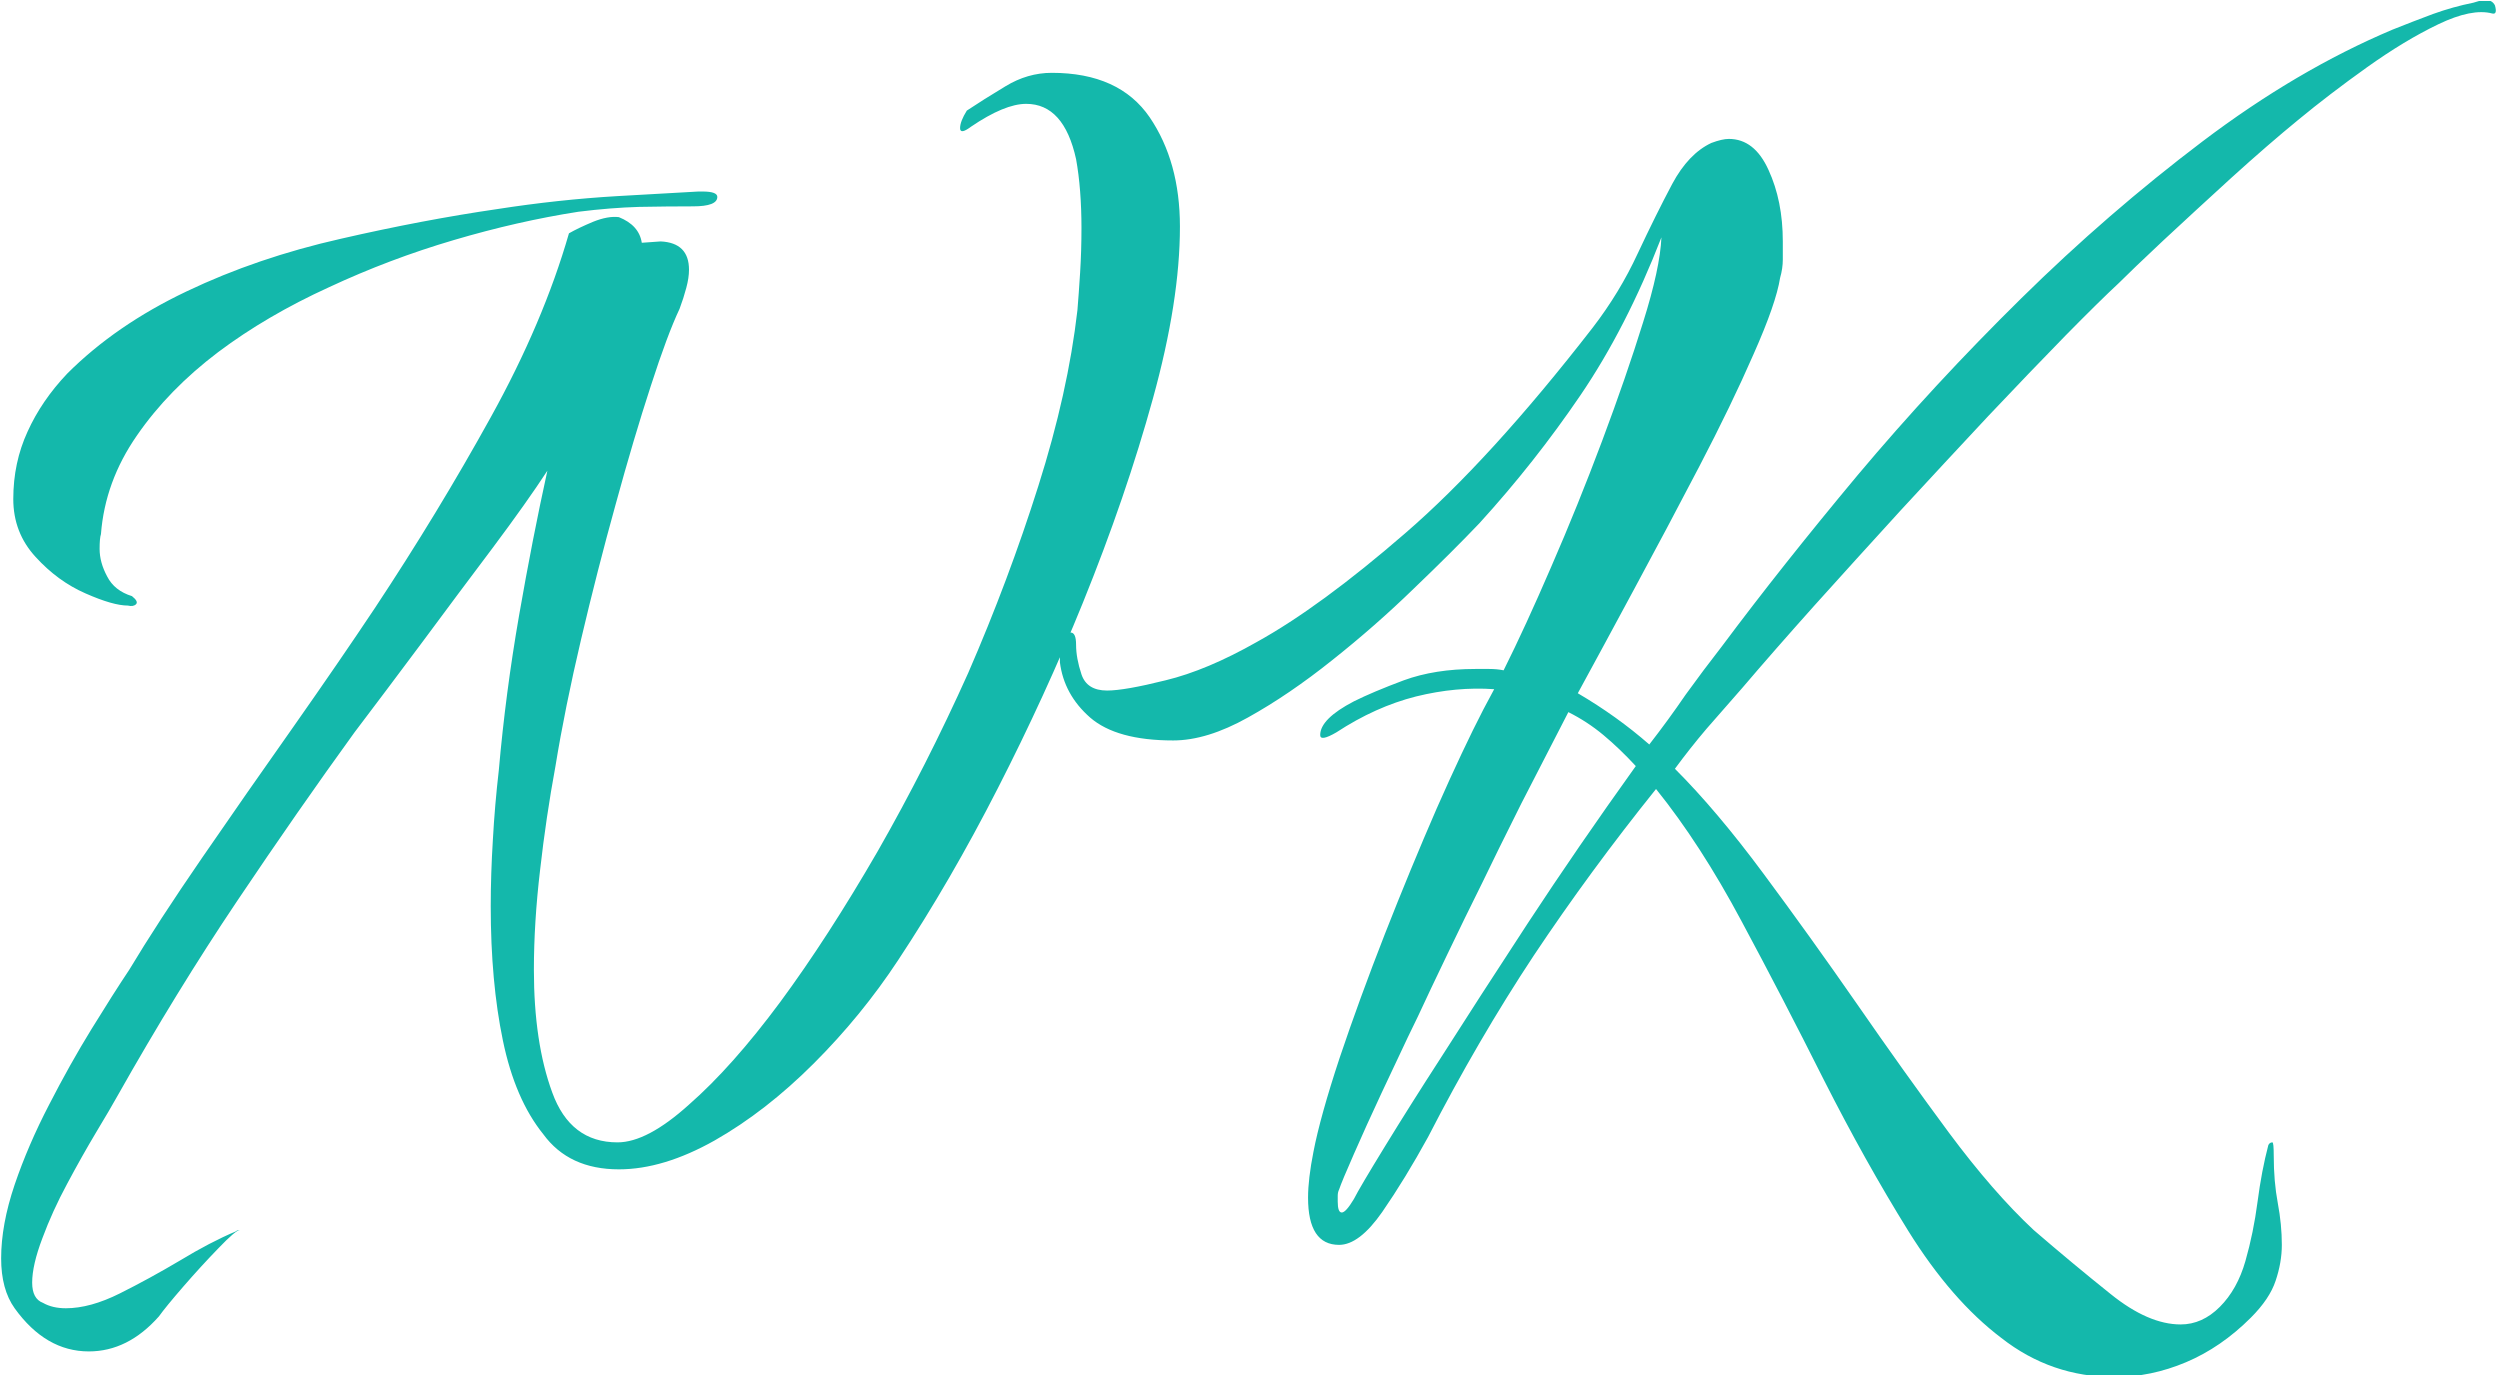
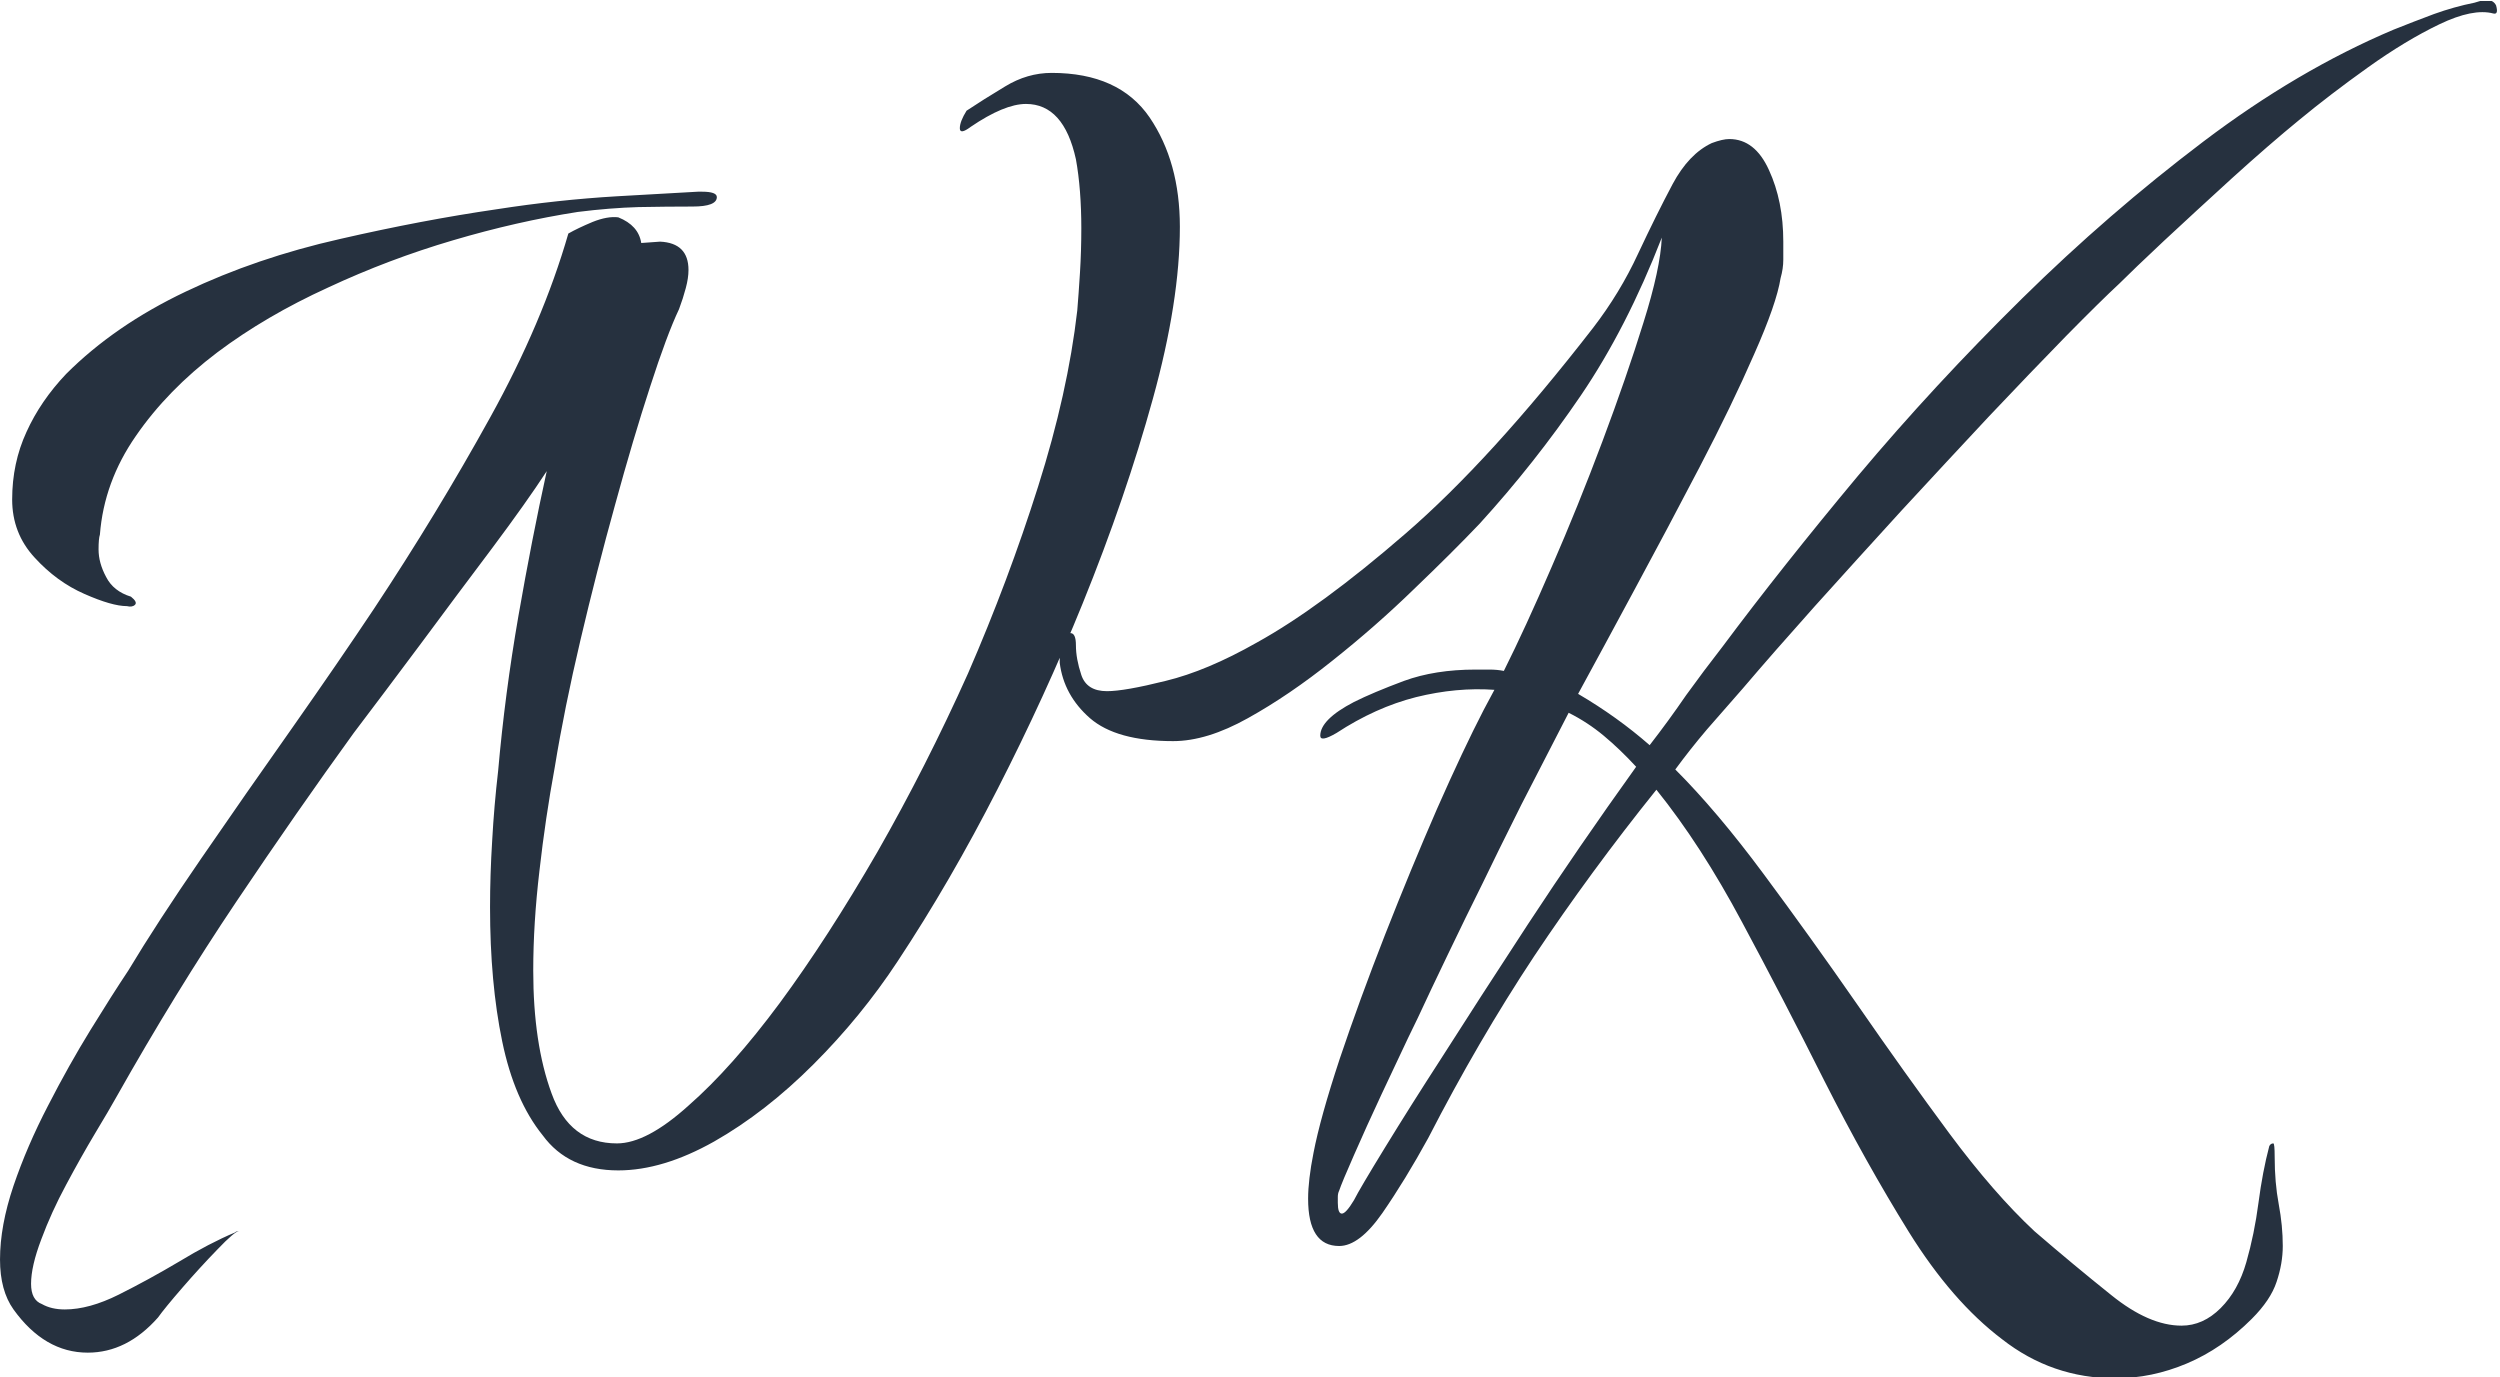
- <svg xmlns="http://www.w3.org/2000/svg" version="1.1" width="1500" height="825" viewBox="0 0 1500 825">
-   <g transform="matrix(1,0,0,1,-0.9090909,0.6123519)">
-     <svg viewBox="0 0 396 218" data-background-color="#ffffff" preserveAspectRatio="xMidYMid meet" height="825" width="1500">
+ <svg xmlns="http://www.w3.org/2000/svg" version="1.1" width="2000" height="1101" viewBox="0 0 2000 1101">
+   <g transform="matrix(1,0,0,1,-1.212121,0.8172114)">
+     <svg viewBox="0 0 396 218" data-background-color="#ffffff" preserveAspectRatio="xMidYMid meet" height="1101" width="2000">
      <g id="tight-bounds" transform="matrix(1,0,0,1,0.24,-0.1618093)">
        <svg viewBox="0 0 395.52 218.324" height="218.324" width="395.52">
          <g>
            <svg viewBox="0 0 395.52 218.324" height="218.324" width="395.52">
              <g>
                <svg viewBox="0 0 395.52 218.324" height="218.324" width="395.52">
                  <g>
                    <svg viewBox="0 0 395.52 218.324" height="218.324" width="395.52">
                      <g id="textblocktransform">
                        <svg viewBox="0 0 395.52 218.324" height="218.324" width="395.52" id="textblock">
                          <g>
                            <svg viewBox="0 0 395.52 218.324" height="218.324" width="395.52">
                              <g transform="matrix(1,0,0,1,0,0)">
-                                 <svg width="395.52" viewBox="1.15 -39.75 92.483 51.05" height="218.324" data-palette-color="#14b8ab">
-                                   <path d="M4.4 10.35L4.4 10.35Q2.8 10.35 1.65 8.75L1.65 8.75Q1.15 8.05 1.15 6.9L1.15 6.9Q1.15 5.65 1.65 4.17 2.15 2.7 2.93 1.2 3.7-0.3 4.5-1.6 5.3-2.9 5.9-3.8L5.9-3.8Q6.95-5.55 8.6-7.95 10.25-10.35 11.98-12.8 13.7-15.25 15-17.2L15-17.2Q17.35-20.75 19.3-24.28 21.25-27.8 22.2-31.1L22.2-31.1Q22.55-31.3 23.1-31.53 23.65-31.75 24.05-31.7L24.05-31.7Q24.8-31.4 24.9-30.75L24.9-30.75 25.6-30.8Q26.65-30.75 26.65-29.75L26.65-29.75Q26.65-29.45 26.55-29.08 26.45-28.7 26.3-28.3L26.3-28.3Q25.85-27.35 25.23-25.43 24.6-23.5 23.93-21.05 23.25-18.6 22.65-16.05 22.05-13.5 21.7-11.35L21.7-11.35Q21.35-9.45 21.13-7.5 20.9-5.55 20.9-3.8L20.9-3.8Q20.9-1.1 21.58 0.75 22.25 2.6 24 2.6L24 2.6Q25.1 2.6 26.65 1.2L26.65 1.2Q28.25-0.2 30.03-2.6 31.8-5 33.65-8.2L33.65-8.2Q35.45-11.35 37-14.8L37-14.8Q38.5-18.25 39.6-21.73 40.7-25.2 41.05-28.25L41.05-28.25Q41.1-28.85 41.15-29.65 41.2-30.45 41.2-31.3L41.2-31.3Q41.2-32 41.15-32.65 41.1-33.3 41-33.85L41-33.85Q40.55-35.9 39.15-35.9L39.15-35.9Q38.35-35.9 37.1-35.05L37.1-35.05Q36.7-34.75 36.7-35L36.7-35Q36.7-35.25 36.95-35.65L36.95-35.65Q37.55-36.05 38.38-36.55 39.2-37.05 40.1-37.05L40.1-37.05Q42.6-37.05 43.73-35.4 44.85-33.75 44.85-31.35L44.85-31.35Q44.85-28.6 43.85-24.98 42.85-21.35 41.25-17.4L41.25-17.4Q39.85-13.95 38.1-10.53 36.35-7.1 34.4-4.15L34.4-4.15Q33.05-2.1 31.28-0.33 29.5 1.45 27.6 2.53 25.7 3.6 24.05 3.6L24.05 3.6Q22.2 3.6 21.25 2.3L21.25 2.3Q20.2 1 19.75-1.18 19.3-3.35 19.3-6.15L19.3-6.15Q19.3-7.35 19.38-8.63 19.45-9.9 19.6-11.2L19.6-11.2Q19.85-14.05 20.35-16.93 20.85-19.8 21.4-22.3L21.4-22.3Q20.65-21.15 19.38-19.45 18.1-17.75 16.73-15.9 15.35-14.05 14.25-12.6L14.25-12.6Q12.15-9.7 9.9-6.35 7.65-3 5.45 0.9L5.45 0.9Q5.2 1.35 4.67 2.23 4.15 3.1 3.6 4.13 3.05 5.15 2.68 6.15 2.3 7.15 2.3 7.8L2.3 7.8Q2.3 8.4 2.7 8.55L2.7 8.55Q3.05 8.75 3.55 8.75L3.55 8.75Q4.45 8.75 5.55 8.2 6.65 7.65 7.78 6.98 8.9 6.3 9.85 5.9L9.85 5.9Q9.9 5.85 10 5.85L10 5.85Q9.85 5.85 9.2 6.53 8.55 7.2 7.9 7.95 7.25 8.7 7 9.05L7 9.05Q5.85 10.35 4.4 10.35ZM5.85-17.3L5.85-17.3Q5.3-17.3 4.28-17.75 3.25-18.2 2.43-19.1 1.6-20 1.6-21.25L1.6-21.25Q1.6-22.6 2.13-23.75 2.65-24.9 3.6-25.9L3.6-25.9Q5.4-27.7 8.03-28.95 10.65-30.2 13.75-30.9L13.75-30.9Q16.8-31.6 19.55-32L19.55-32Q21.8-32.35 24-32.48 26.2-32.6 27-32.65L27-32.65 27.15-32.65Q27.7-32.65 27.7-32.45L27.7-32.45Q27.7-32.1 26.8-32.1L26.8-32.1Q25.85-32.1 24.8-32.08 23.75-32.05 22.55-31.9L22.55-31.9Q20.3-31.55 17.93-30.85 15.55-30.15 13.3-29.1L13.3-29.1Q11-28.05 9.2-26.7L9.2-26.7Q7.35-25.3 6.18-23.6 5-21.9 4.85-19.95L4.85-19.95Q4.8-19.8 4.8-19.4L4.8-19.4Q4.8-18.9 5.08-18.38 5.35-17.85 6-17.65L6-17.65Q6.25-17.45 6.15-17.35 6.05-17.25 5.85-17.3ZM79.5 11.3L79.5 11.3Q77.15 11.3 75.3 9.85L75.3 9.85Q73.45 8.45 71.85 5.88 70.25 3.3 68.72 0.28 67.2-2.75 65.67-5.6 64.15-8.45 62.5-10.5L62.5-10.5Q60.05-7.45 57.97-4.33 55.9-1.2 54.05 2.4L54.05 2.4Q53.2 3.95 52.35 5.18 51.5 6.4 50.75 6.4L50.75 6.4Q49.6 6.4 49.6 4.65L49.6 4.65Q49.6 4.3 49.65 3.88 49.7 3.45 49.8 2.95L49.8 2.95Q50.05 1.65 50.77-0.53 51.5-2.7 52.45-5.13 53.4-7.55 54.37-9.78 55.35-12 56.1-13.45L56.1-13.45 56.5-14.2Q55.1-14.3 53.6-13.93 52.1-13.55 50.65-12.6L50.65-12.6Q50.05-12.25 50.05-12.5L50.05-12.5Q50.05-13.1 51.3-13.75L51.3-13.75Q52-14.1 53.15-14.53 54.3-14.95 55.8-14.95L55.8-14.95Q56.05-14.95 56.32-14.95 56.6-14.95 56.85-14.9L56.85-14.9Q57.65-16.5 58.62-18.75 59.6-21 60.5-23.4 61.4-25.8 62.02-27.8 62.65-29.8 62.7-30.95L62.7-30.95Q61.4-27.6 59.7-25.1 58-22.6 55.95-20.35L55.95-20.35Q54.95-19.3 53.52-17.93 52.1-16.55 50.5-15.28 48.9-14 47.37-13.15 45.85-12.3 44.6-12.3L44.6-12.3Q42.5-12.3 41.52-13.15 40.55-14 40.4-15.2L40.4-15.2 40.4-15.45Q40.4-16.15 40.7-16.3L40.7-16.3Q40.7-16.3 40.8-16.3L40.8-16.3Q41-16.3 41-15.85L41-15.85Q41-15.35 41.2-14.75 41.4-14.15 42.15-14.15L42.15-14.15Q42.8-14.15 44.32-14.53 45.85-14.9 47.7-15.95L47.7-15.95Q50.05-17.25 53.2-19.98 56.35-22.7 60.15-27.6L60.15-27.6Q61.15-28.9 61.82-30.35 62.5-31.8 63.1-32.93 63.7-34.05 64.55-34.45L64.55-34.45Q64.95-34.6 65.2-34.6L65.2-34.6Q66.15-34.6 66.67-33.45 67.2-32.3 67.2-30.8L67.2-30.8Q67.2-30.45 67.2-30.13 67.2-29.8 67.1-29.45L67.1-29.45Q66.95-28.5 66.12-26.63 65.3-24.75 64.1-22.45 62.9-20.15 61.7-17.93 60.5-15.7 59.6-14.05L59.6-14.05Q61.05-13.2 62.25-12.15L62.25-12.15Q62.95-13.05 63.6-14L63.6-14Q64.25-14.9 64.95-15.8L64.95-15.8Q67.15-18.75 69.97-22.13 72.8-25.5 76.05-28.7L76.05-28.7Q79.25-31.85 82.75-34.5 86.25-37.15 89.8-38.65L89.8-38.65Q90.55-38.95 91.3-39.23 92.05-39.5 92.8-39.65L92.8-39.65Q92.95-39.7 93.07-39.73 93.2-39.75 93.25-39.75L93.25-39.75Q93.5-39.75 93.6-39.55L93.6-39.55Q93.7-39.2 93.5-39.25L93.5-39.25Q92.75-39.45 91.5-38.85 90.25-38.25 88.85-37.25 87.45-36.25 86.3-35.3L86.3-35.3Q85.2-34.4 83.82-33.15 82.45-31.9 81.3-30.83 80.15-29.75 79.65-29.25L79.65-29.25Q78.95-28.6 77.67-27.3 76.4-26 74.82-24.33 73.25-22.65 71.57-20.83 69.9-19 68.37-17.3 66.85-15.6 65.7-14.25L65.7-14.25Q65-13.45 64.37-12.73 63.75-12 63.2-11.25L63.2-11.25Q64.75-9.7 66.47-7.38 68.2-5.05 69.95-2.53 71.7 0 73.35 2.23 75 4.45 76.5 5.85L76.5 5.85Q77.95 7.1 79.35 8.22 80.75 9.35 81.95 9.35L81.95 9.35Q82.75 9.35 83.4 8.7L83.4 8.7Q84.05 8.05 84.35 7 84.65 5.95 84.8 4.8 84.95 3.65 85.2 2.7L85.2 2.7Q85.25 2.6 85.35 2.6L85.35 2.6Q85.4 2.6 85.4 3.1L85.4 3.1Q85.4 4.05 85.55 4.85 85.7 5.65 85.7 6.4L85.7 6.4Q85.7 7.05 85.47 7.73 85.25 8.4 84.55 9.1L84.55 9.1Q83.45 10.2 82.15 10.75 80.85 11.3 79.5 11.3ZM50.85 5.2L50.85 5.2Q51 5.2 51.3 4.7L51.3 4.7Q51.5 4.3 52.45 2.75 53.4 1.2 54.5-0.5L54.5-0.5Q55.9-2.7 57.75-5.53 59.6-8.35 61.75-11.35L61.75-11.35Q61.15-12 60.55-12.5 59.95-13 59.25-13.35L59.25-13.35 57.5-9.95Q57.25-9.45 56.67-8.28 56.1-7.1 55.42-5.73 54.75-4.35 54.17-3.13 53.6-1.9 53.3-1.3L53.3-1.3Q52.9-0.45 52.32 0.78 51.75 2 51.3 3.03 50.85 4.05 50.75 4.35L50.75 4.35Q50.7 4.45 50.7 4.58 50.7 4.7 50.7 4.8L50.7 4.8Q50.7 5.2 50.85 5.2Z" opacity="1" transform="matrix(1,0,0,1,0,0)" fill="#14b8ab" class="wordmark-text-0" data-fill-palette-color="primary" id="text-0" />
+                                 <svg width="395.52" viewBox="1.15 -39.75 92.483 51.05" height="218.324" data-palette-color="#26313f">
+                                   <path d="M4.4 10.35L4.4 10.35Q2.8 10.35 1.65 8.75L1.65 8.75Q1.15 8.05 1.15 6.9L1.15 6.9Q1.15 5.65 1.65 4.17 2.15 2.7 2.93 1.2 3.7-0.3 4.5-1.6 5.3-2.9 5.9-3.8L5.9-3.8Q6.95-5.55 8.6-7.95 10.25-10.35 11.98-12.8 13.7-15.25 15-17.2L15-17.2Q17.35-20.75 19.3-24.28 21.25-27.8 22.2-31.1L22.2-31.1Q22.55-31.3 23.1-31.53 23.65-31.75 24.05-31.7L24.05-31.7Q24.8-31.4 24.9-30.75L24.9-30.75 25.6-30.8Q26.65-30.75 26.65-29.75L26.65-29.75Q26.65-29.45 26.55-29.08 26.45-28.7 26.3-28.3L26.3-28.3Q25.85-27.35 25.23-25.43 24.6-23.5 23.93-21.05 23.25-18.6 22.65-16.05 22.05-13.5 21.7-11.35L21.7-11.35Q21.35-9.45 21.13-7.5 20.9-5.55 20.9-3.8L20.9-3.8Q20.9-1.1 21.58 0.75 22.25 2.6 24 2.6L24 2.6Q25.1 2.6 26.65 1.2L26.65 1.2Q28.25-0.2 30.03-2.6 31.8-5 33.65-8.2L33.65-8.2Q35.45-11.35 37-14.8L37-14.8Q38.5-18.25 39.6-21.73 40.7-25.2 41.05-28.25L41.05-28.25Q41.1-28.85 41.15-29.65 41.2-30.45 41.2-31.3L41.2-31.3Q41.2-32 41.15-32.65 41.1-33.3 41-33.85L41-33.85Q40.55-35.9 39.15-35.9L39.15-35.9Q38.35-35.9 37.1-35.05L37.1-35.05Q36.7-34.75 36.7-35L36.7-35Q36.7-35.25 36.95-35.65L36.95-35.65Q37.55-36.05 38.38-36.55 39.2-37.05 40.1-37.05L40.1-37.05Q42.6-37.05 43.73-35.4 44.85-33.75 44.85-31.35L44.85-31.35Q44.85-28.6 43.85-24.98 42.85-21.35 41.25-17.4L41.25-17.4Q39.85-13.95 38.1-10.53 36.35-7.1 34.4-4.15L34.4-4.15Q33.05-2.1 31.28-0.33 29.5 1.45 27.6 2.53 25.7 3.6 24.05 3.6L24.05 3.6Q22.2 3.6 21.25 2.3L21.25 2.3Q20.2 1 19.75-1.18 19.3-3.35 19.3-6.15L19.3-6.15Q19.3-7.35 19.38-8.63 19.45-9.9 19.6-11.2L19.6-11.2Q19.85-14.05 20.35-16.93 20.85-19.8 21.4-22.3L21.4-22.3Q20.65-21.15 19.38-19.45 18.1-17.75 16.73-15.9 15.35-14.05 14.25-12.6L14.25-12.6Q12.15-9.7 9.9-6.35 7.65-3 5.45 0.9L5.45 0.9Q5.2 1.35 4.67 2.23 4.15 3.1 3.6 4.13 3.05 5.15 2.68 6.15 2.3 7.15 2.3 7.8L2.3 7.8Q2.3 8.4 2.7 8.55L2.7 8.55Q3.05 8.75 3.55 8.75L3.55 8.75Q4.45 8.75 5.55 8.2 6.65 7.65 7.78 6.98 8.9 6.3 9.85 5.9L9.85 5.9Q9.9 5.85 10 5.85L10 5.85Q9.85 5.85 9.2 6.53 8.55 7.2 7.9 7.95 7.25 8.7 7 9.05L7 9.05Q5.85 10.35 4.4 10.35ZM5.85-17.3L5.85-17.3Q5.3-17.3 4.28-17.75 3.25-18.2 2.43-19.1 1.6-20 1.6-21.25L1.6-21.25Q1.6-22.6 2.13-23.75 2.65-24.9 3.6-25.9L3.6-25.9Q5.4-27.7 8.03-28.95 10.65-30.2 13.75-30.9L13.75-30.9Q16.8-31.6 19.55-32L19.55-32Q21.8-32.35 24-32.48 26.2-32.6 27-32.65L27-32.65 27.15-32.65Q27.7-32.65 27.7-32.45L27.7-32.45Q27.7-32.1 26.8-32.1L26.8-32.1Q25.85-32.1 24.8-32.08 23.75-32.05 22.55-31.9L22.55-31.9Q20.3-31.55 17.93-30.85 15.55-30.15 13.3-29.1L13.3-29.1Q11-28.05 9.2-26.7L9.2-26.7Q7.35-25.3 6.18-23.6 5-21.9 4.85-19.95L4.85-19.95Q4.8-19.8 4.8-19.4L4.8-19.4Q4.8-18.9 5.08-18.38 5.35-17.85 6-17.65L6-17.65Q6.25-17.45 6.15-17.35 6.05-17.25 5.85-17.3ZM79.5 11.3L79.5 11.3Q77.15 11.3 75.3 9.85L75.3 9.85Q73.45 8.45 71.85 5.88 70.25 3.3 68.72 0.28 67.2-2.75 65.67-5.6 64.15-8.45 62.5-10.5L62.5-10.5Q60.05-7.45 57.97-4.33 55.9-1.2 54.05 2.4L54.05 2.4Q53.2 3.95 52.35 5.18 51.5 6.4 50.75 6.4L50.75 6.4Q49.6 6.4 49.6 4.65L49.6 4.65Q49.6 4.3 49.65 3.88 49.7 3.45 49.8 2.95L49.8 2.95Q50.05 1.65 50.77-0.53 51.5-2.7 52.45-5.13 53.4-7.55 54.37-9.78 55.35-12 56.1-13.45L56.1-13.45 56.5-14.2Q55.1-14.3 53.6-13.93 52.1-13.55 50.65-12.6L50.65-12.6Q50.05-12.25 50.05-12.5L50.05-12.5Q50.05-13.1 51.3-13.75L51.3-13.75Q52-14.1 53.15-14.53 54.3-14.95 55.8-14.95L55.8-14.95Q56.05-14.95 56.32-14.95 56.6-14.95 56.85-14.9L56.85-14.9Q57.65-16.5 58.62-18.75 59.6-21 60.5-23.4 61.4-25.8 62.02-27.8 62.65-29.8 62.7-30.95L62.7-30.95Q61.4-27.6 59.7-25.1 58-22.6 55.95-20.35L55.95-20.35Q54.95-19.3 53.52-17.93 52.1-16.55 50.5-15.28 48.9-14 47.37-13.15 45.85-12.3 44.6-12.3L44.6-12.3Q42.5-12.3 41.52-13.15 40.55-14 40.4-15.2L40.4-15.2 40.4-15.45Q40.4-16.15 40.7-16.3L40.7-16.3Q40.7-16.3 40.8-16.3L40.8-16.3Q41-16.3 41-15.85L41-15.85Q41-15.35 41.2-14.75 41.4-14.15 42.15-14.15L42.15-14.15Q42.8-14.15 44.32-14.53 45.85-14.9 47.7-15.95L47.7-15.95Q50.05-17.25 53.2-19.98 56.35-22.7 60.15-27.6L60.15-27.6Q61.15-28.9 61.82-30.35 62.5-31.8 63.1-32.93 63.7-34.05 64.55-34.45L64.55-34.45Q64.95-34.6 65.2-34.6L65.2-34.6Q66.15-34.6 66.67-33.45 67.2-32.3 67.2-30.8L67.2-30.8Q67.2-30.45 67.2-30.13 67.2-29.8 67.1-29.45L67.1-29.45Q66.95-28.5 66.12-26.63 65.3-24.75 64.1-22.45 62.9-20.15 61.7-17.93 60.5-15.7 59.6-14.05L59.6-14.05Q61.05-13.2 62.25-12.15L62.25-12.15Q62.95-13.05 63.6-14L63.6-14Q64.25-14.9 64.95-15.8L64.95-15.8Q67.15-18.75 69.97-22.13 72.8-25.5 76.05-28.7L76.05-28.7Q79.25-31.85 82.75-34.5 86.25-37.15 89.8-38.65L89.8-38.65Q90.55-38.95 91.3-39.23 92.05-39.5 92.8-39.65L92.8-39.65Q92.95-39.7 93.07-39.73 93.2-39.75 93.25-39.75L93.25-39.75Q93.5-39.75 93.6-39.55L93.6-39.55Q93.7-39.2 93.5-39.25L93.5-39.25Q92.75-39.45 91.5-38.85 90.25-38.25 88.85-37.25 87.45-36.25 86.3-35.3L86.3-35.3Q85.2-34.4 83.82-33.15 82.45-31.9 81.3-30.83 80.15-29.75 79.65-29.25L79.65-29.25Q78.95-28.6 77.67-27.3 76.4-26 74.82-24.33 73.25-22.65 71.57-20.83 69.9-19 68.37-17.3 66.85-15.6 65.7-14.25L65.7-14.25Q65-13.45 64.37-12.73 63.75-12 63.2-11.25L63.2-11.25Q64.75-9.7 66.47-7.38 68.2-5.05 69.95-2.53 71.7 0 73.35 2.23 75 4.45 76.5 5.85L76.5 5.85Q77.95 7.1 79.35 8.22 80.75 9.35 81.95 9.35L81.95 9.35Q82.75 9.35 83.4 8.7L83.4 8.7Q84.05 8.05 84.35 7 84.65 5.95 84.8 4.8 84.95 3.65 85.2 2.7L85.2 2.7Q85.25 2.6 85.35 2.6L85.35 2.6Q85.4 2.6 85.4 3.1L85.4 3.1Q85.4 4.05 85.55 4.85 85.7 5.65 85.7 6.4L85.7 6.4Q85.7 7.05 85.47 7.73 85.25 8.4 84.55 9.1L84.55 9.1Q83.45 10.2 82.15 10.75 80.85 11.3 79.5 11.3ZM50.85 5.2L50.85 5.2Q51 5.2 51.3 4.7L51.3 4.7Q51.5 4.3 52.45 2.75 53.4 1.2 54.5-0.5L54.5-0.5Q55.9-2.7 57.75-5.53 59.6-8.35 61.75-11.35L61.75-11.35Q61.15-12 60.55-12.5 59.95-13 59.25-13.35L59.25-13.35 57.5-9.95Q57.25-9.45 56.67-8.28 56.1-7.1 55.42-5.73 54.75-4.35 54.17-3.13 53.6-1.9 53.3-1.3L53.3-1.3Q52.9-0.45 52.32 0.78 51.75 2 51.3 3.03 50.85 4.05 50.75 4.35L50.75 4.35Q50.7 4.45 50.7 4.58 50.7 4.7 50.7 4.8L50.7 4.8Q50.7 5.2 50.85 5.2Z" opacity="1" transform="matrix(1,0,0,1,0,0)" fill="#26313f" class="wordmark-text-0" data-fill-palette-color="primary" id="text-0" />
                                </svg>
                              </g>
                            </svg>
                          </g>
                        </svg>
                      </g>
                    </svg>
                  </g>
                  <g />
                </svg>
              </g>
            </svg>
          </g>
          <defs />
        </svg>
        <rect width="395.52" height="218.324" fill="none" stroke="none" visibility="hidden" />
      </g>
    </svg>
  </g>
</svg>
